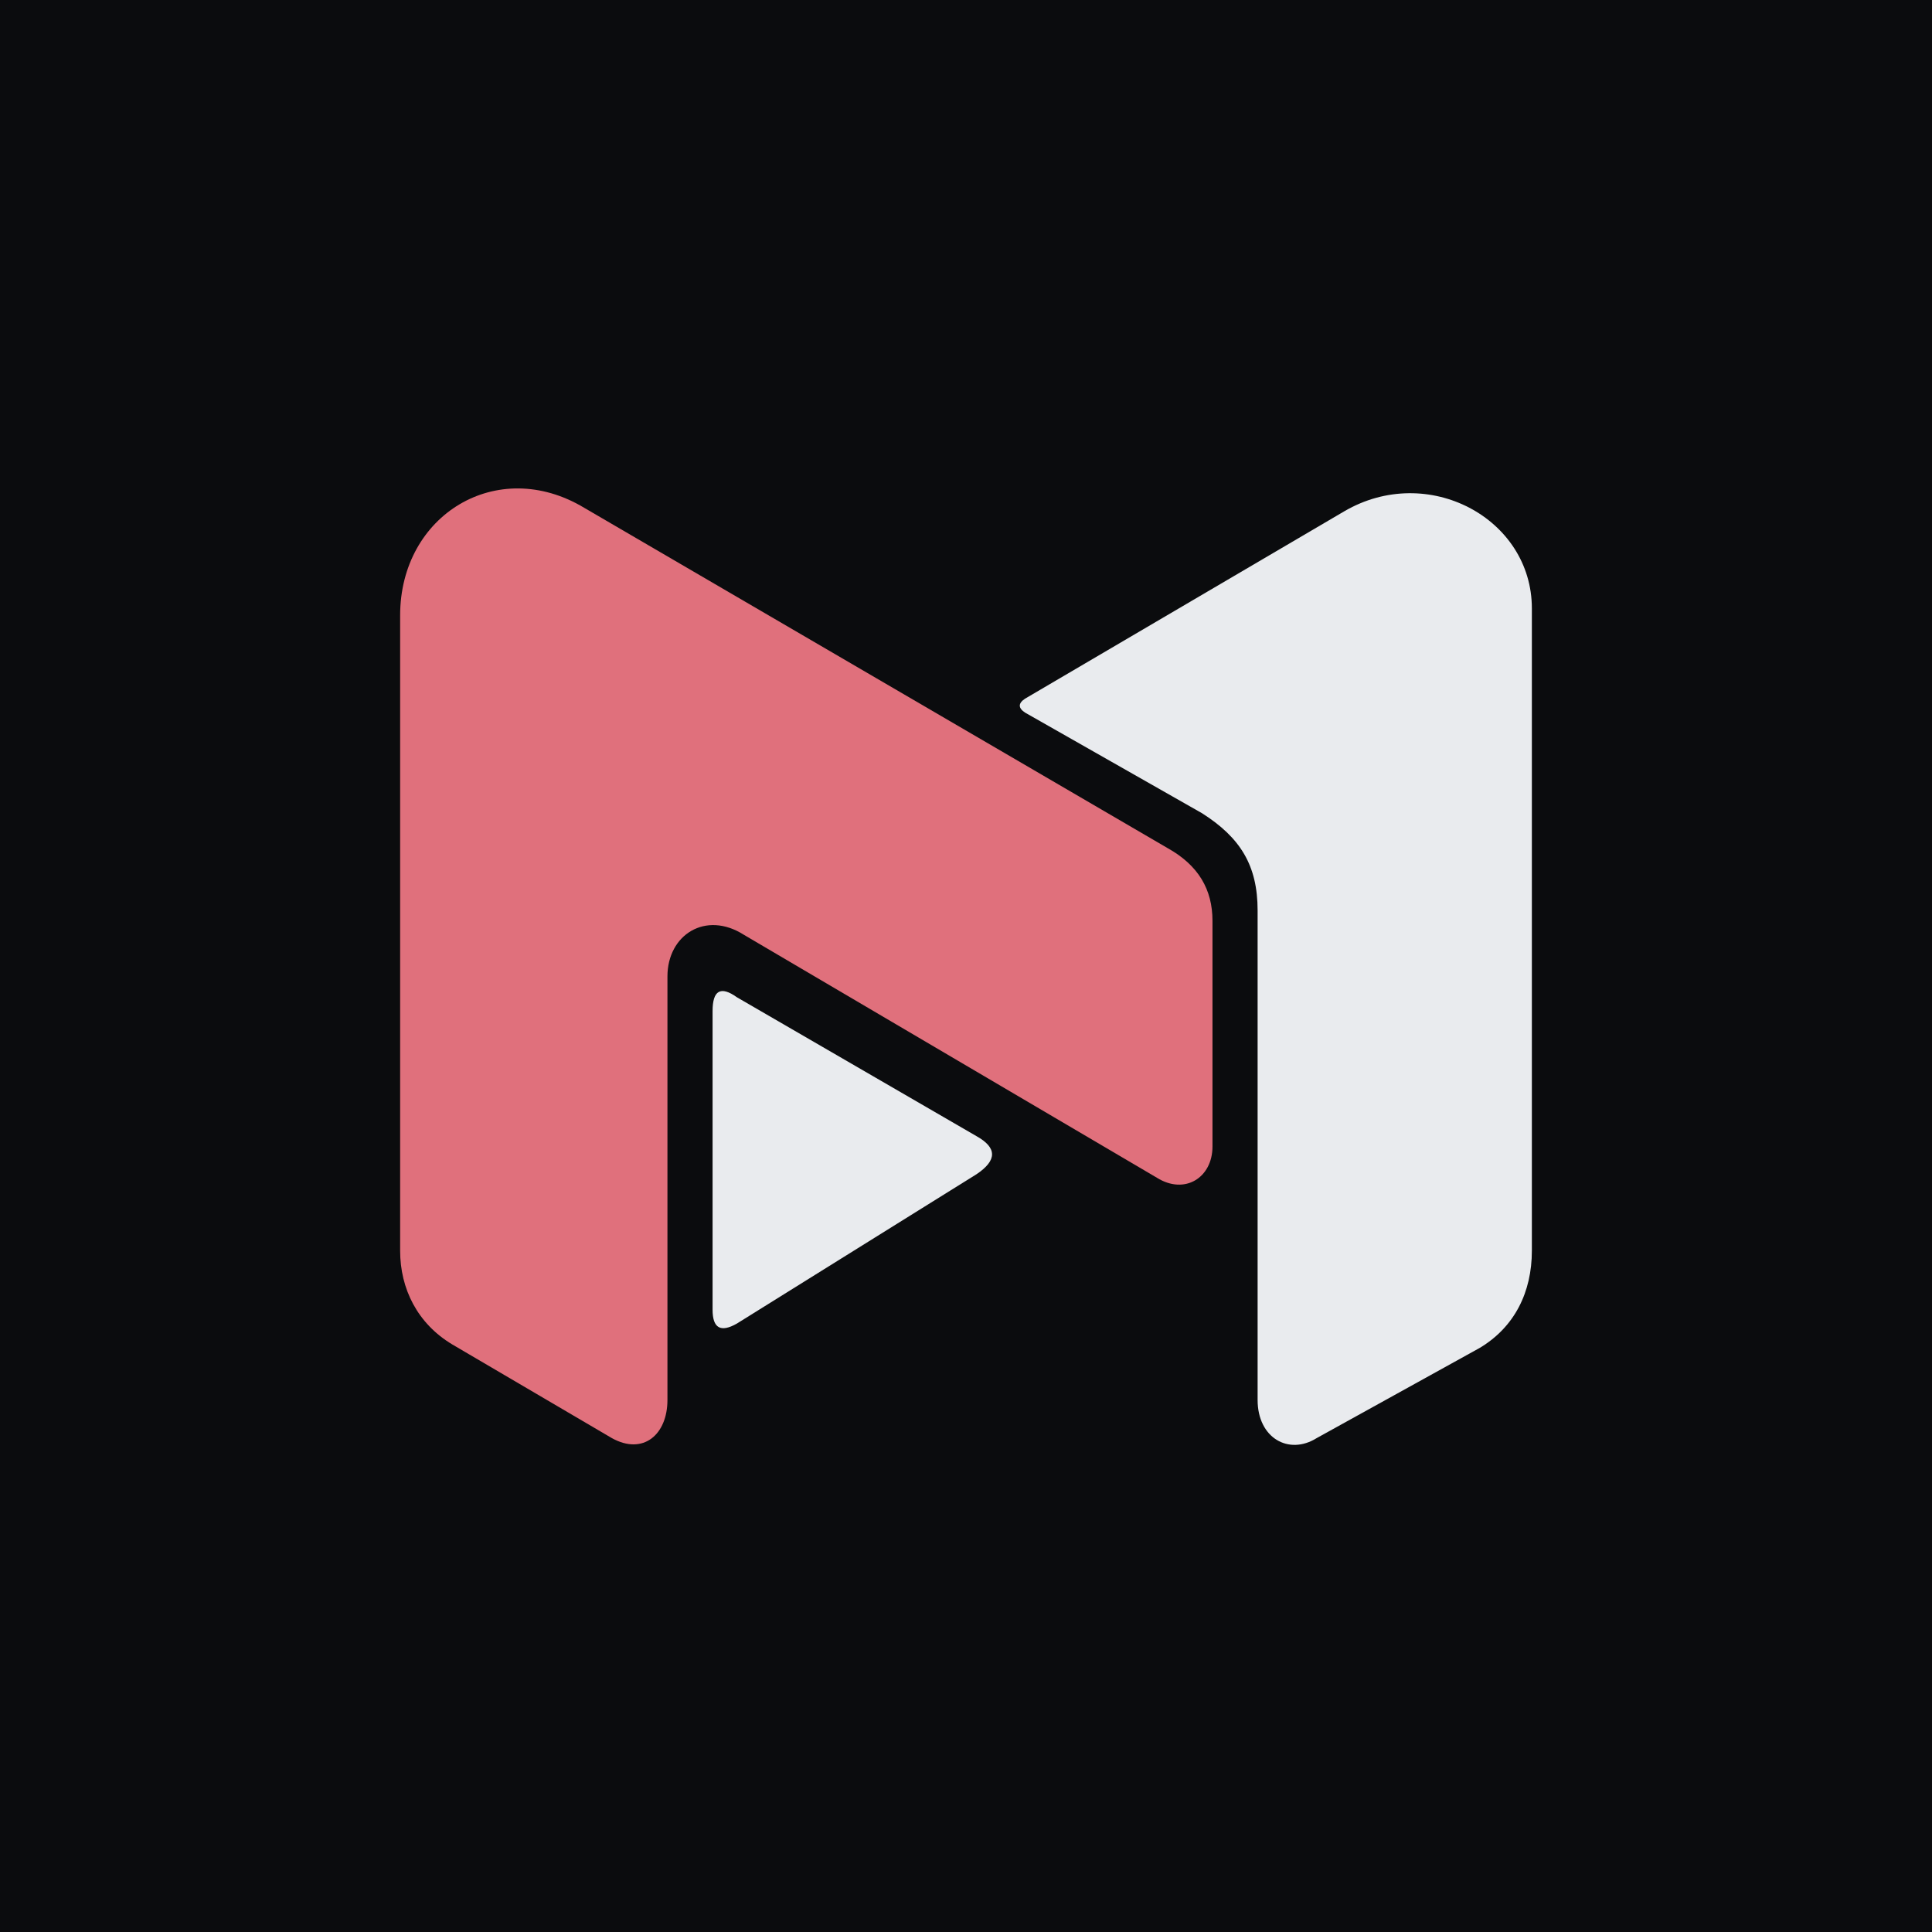
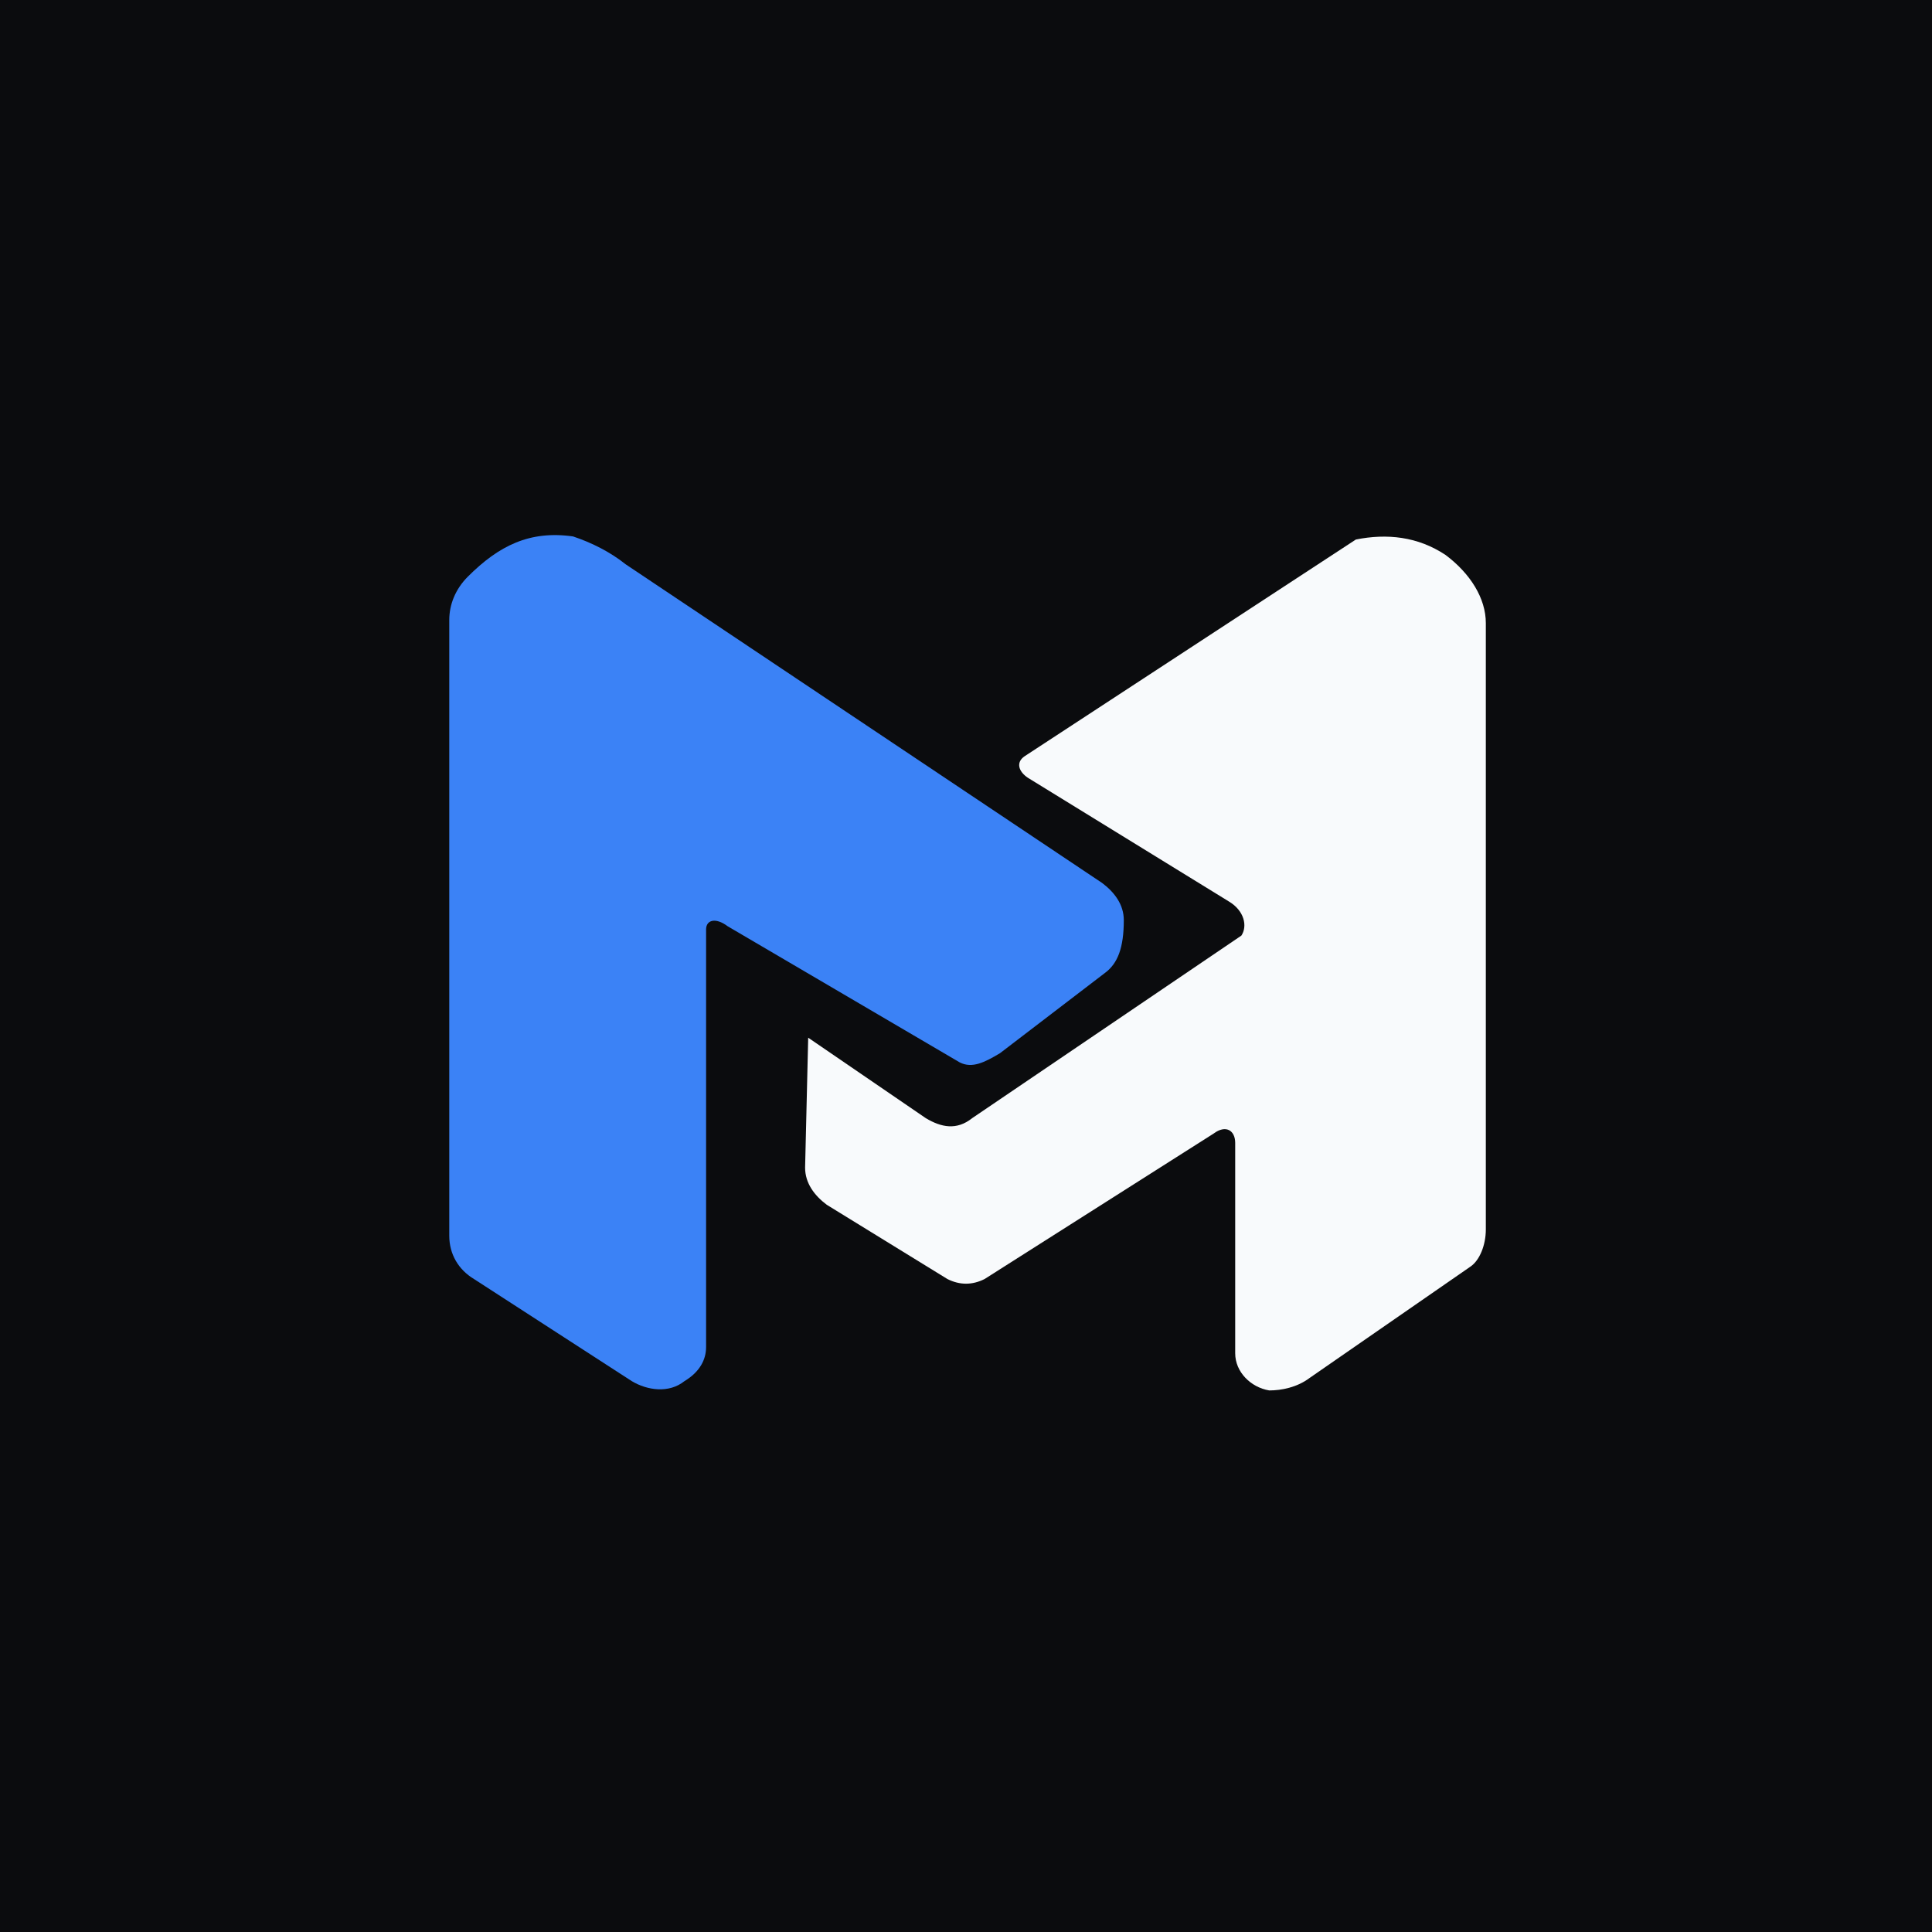
<svg xmlns="http://www.w3.org/2000/svg" width="512" height="512" viewBox="0 0 512 512" role="img" aria-labelledby="title">
-   <path fill="#0b0c0e" d="M 0 0 H 512 V 512 H 0 Z" />
-   <g transform="translate(106.04 129.04) scale(0.92)">
-     <path fill="#e0707c" d="M 0 37 C 0 8 28 -9 53 6 L 221 104 C 230 109 234 116 234 125 L 234 190 C 234 199 226 204 218 199 L 99 129 C 88 122 77 129 77 141 L 77 263 C 77 273 70 279 61 274 L 15 247 C 5 241 0 231 0 220 Z" />
-     <path fill="#e9ebee" d="M 180 61 L 272 7 C 296 -7 326 9 326 35 L 326 220 C 326 232 321 242 311 248 L 264 274 C 256 279 247 274 247 263 L 247 122 C 247 109 242 101 231 94 L 180 65 Q 177 63 180 61 Z M 90 151 Q 90 142 97 147 L 166 187 Q 175 192 166 198 L 97 241 Q 90 245 90 237 Z" />
+   <path fill="#0B0C0E" d="M0 0H512V512H0Z" />
+   <g transform="translate(92 111) scale(.82)">
+     <path fill="#3B82F6" d="M73 38 C59 36 49 41 39 51 C35 55 33 60 33 65 L33 264 C33 270 36 275 41 278 L92 311 C97 314 104 315 109 311 C114 308 116 304 116 300 L116 165 C116 162 119 161 123 164 L198 208 C202 210 206 208 211 205 L245 179 C249 176 251 171 251 162 C251 157 248 153 244 150 L90 47 C85 43 79 40 73 38 Z" />
+     <path fill="#F8FAFC" d="M355 44 C346 38 336 37 326 39 L219 109 C216 111 217 114 220 116 L285 156 C290 159 291 164 289 167 L202 226 C197 230 192 229 187 226 L149 200 L148 242 C148 247 151 251 155 254 L194 278 C198 280 202 280 206 278 L280 231 C284 228 287 230 287 234 L287 302 C287 308 292 313 298 314 C302 314 307 313 311 310 L363 274 C366 272 368 267 368 262 L368 66 C368 58 363 50 355 44 Z" />
  </g>
</svg>
